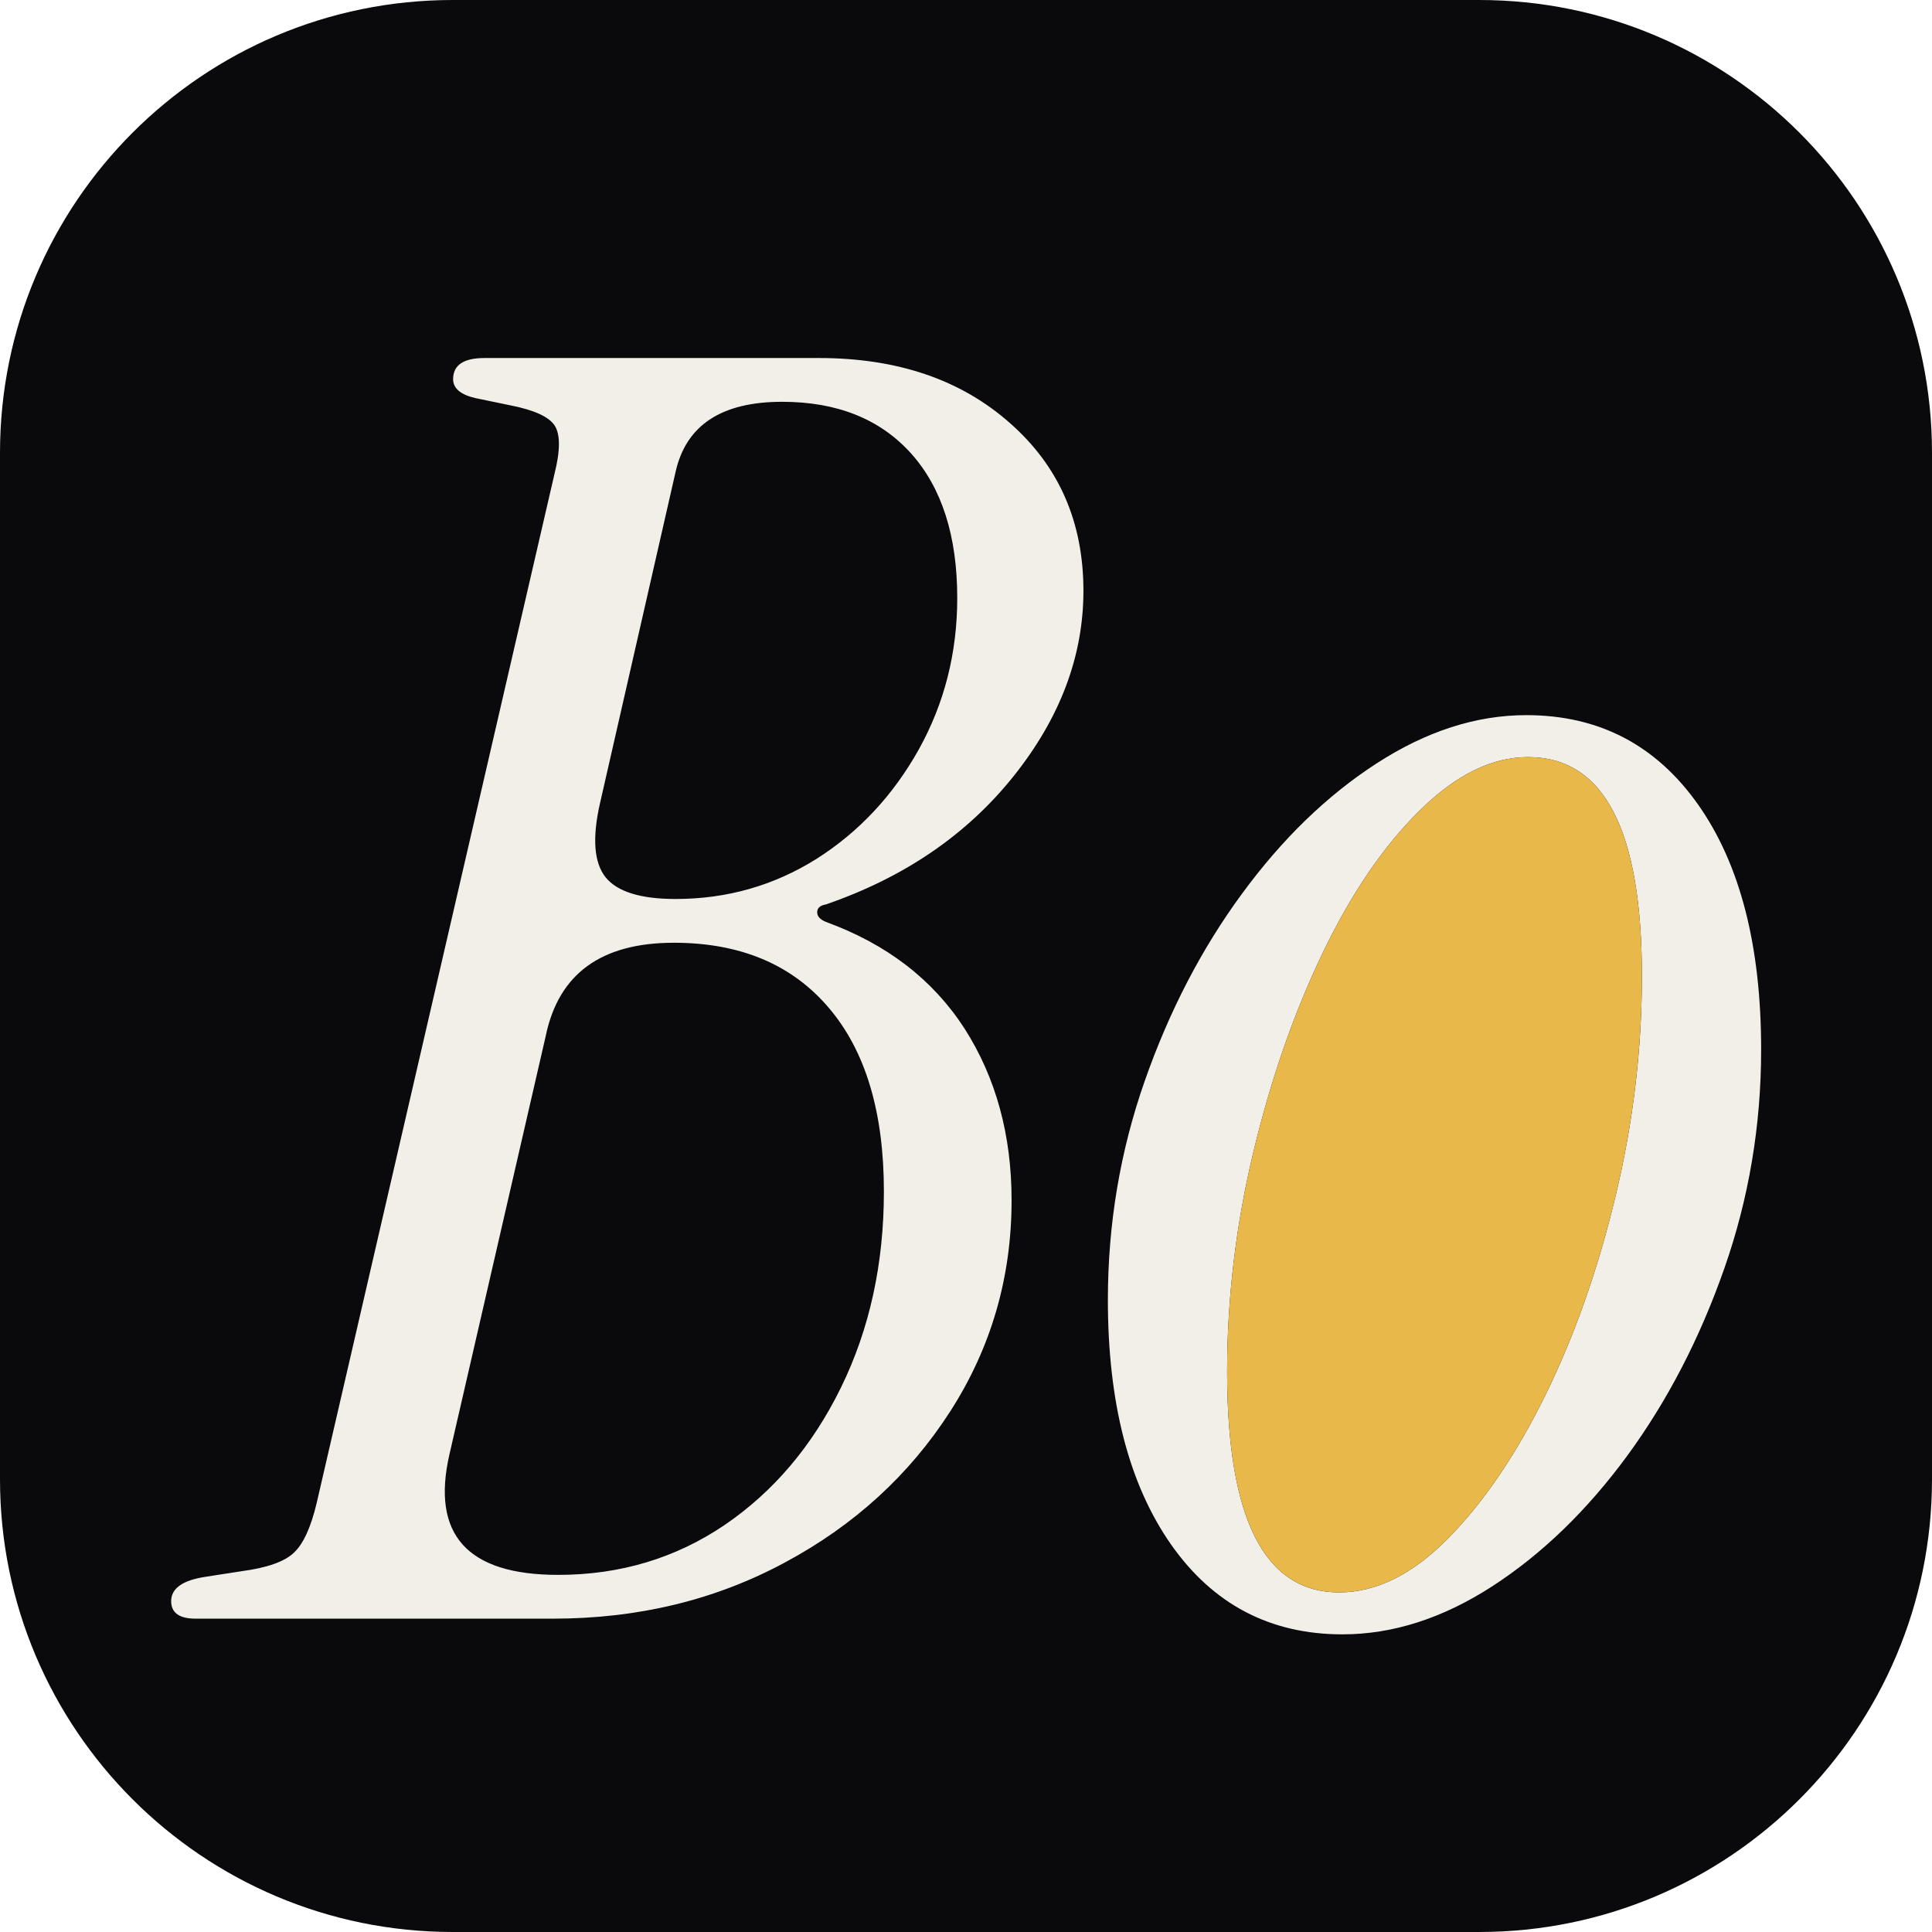
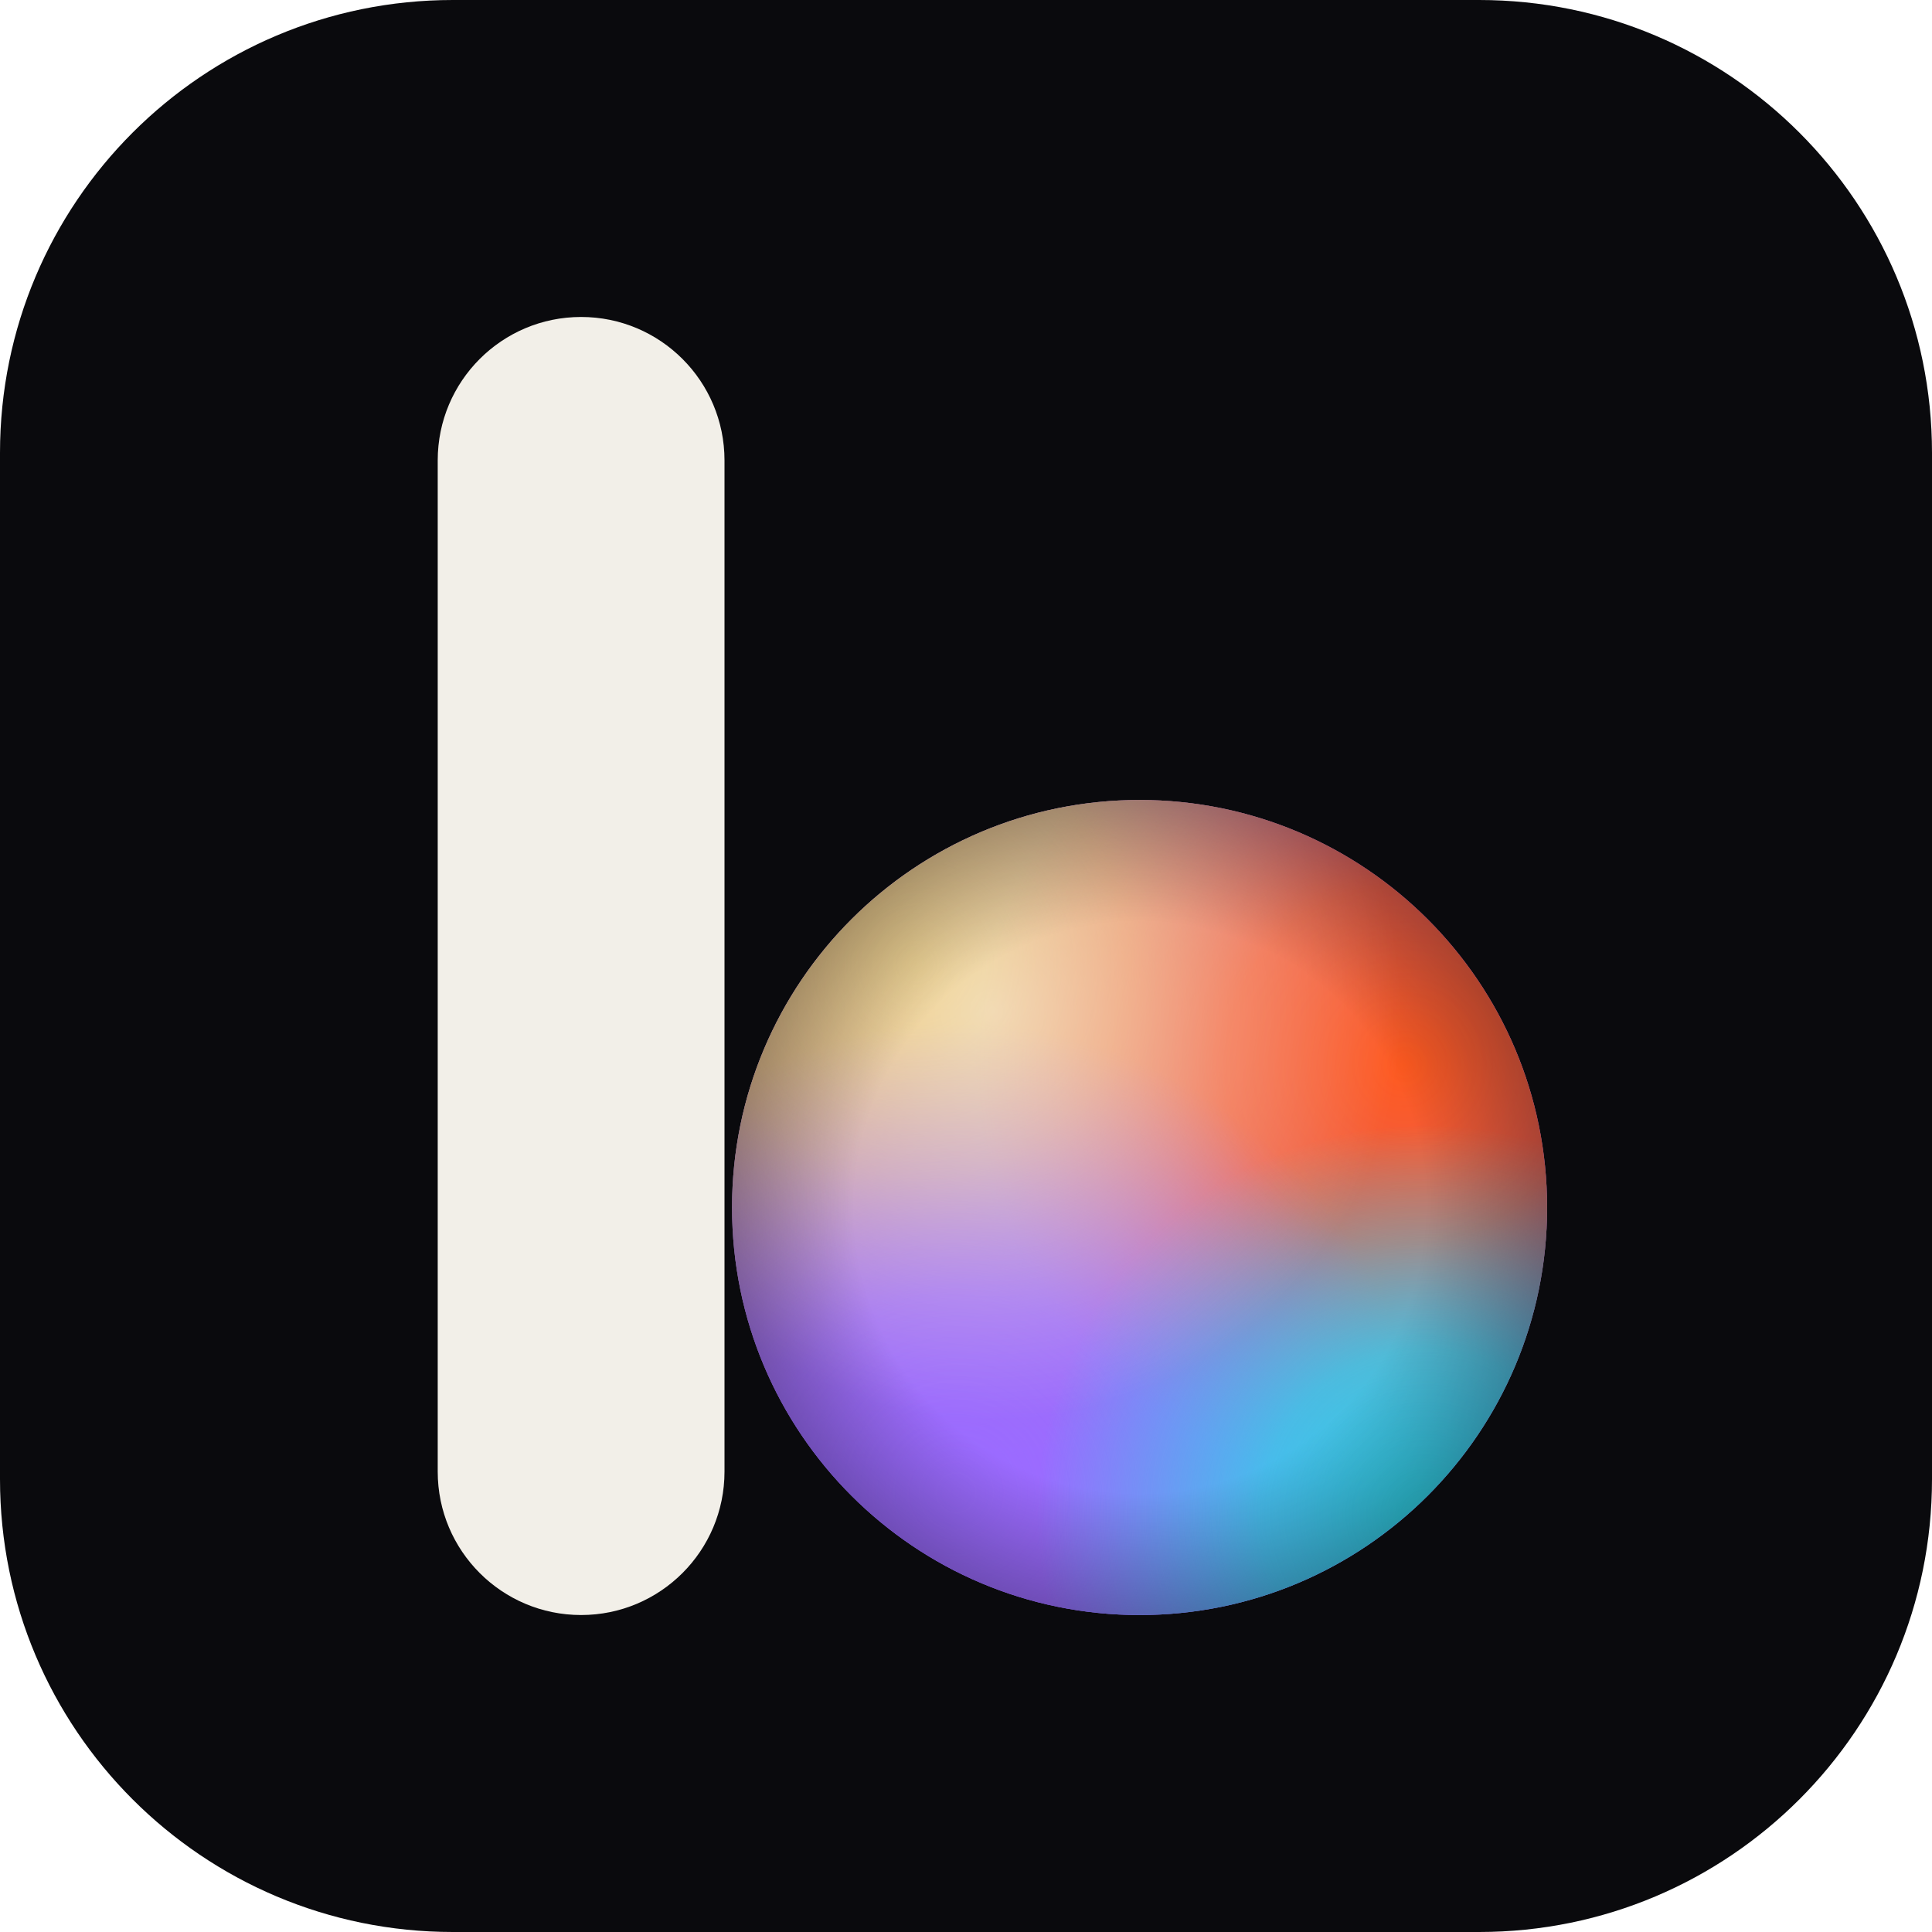
<svg xmlns="http://www.w3.org/2000/svg" viewBox="0 0 64 64">
  <rect width="64" height="64" rx="15" fill="#0a0a0d" />
-   <g transform="translate(7.76 53.62)">
-     <path d="M-1.28 0Q-2.09 0 -2.09 -0.58Q-2.09 -1.22 -0.93 -1.39L0.23 -1.57Q1.51 -1.74 1.97 -2.18Q2.44 -2.61 2.73 -3.83L10.61 -37.93Q10.9 -39.09 10.61 -39.53Q10.32 -39.96 9.16 -40.19L8 -40.43Q7.25 -40.6 7.25 -41.06Q7.25 -41.76 8.29 -41.76H19.37Q23.26 -41.76 25.69 -39.61Q28.13 -37.47 28.13 -34.05Q28.13 -30.8 25.81 -27.9Q23.49 -25 19.6 -23.66Q19.31 -23.61 19.31 -23.4Q19.31 -23.2 19.6 -23.08Q22.62 -21.98 24.19 -19.55Q25.75 -17.11 25.75 -13.86Q25.75 -10.03 23.72 -6.87Q21.69 -3.71 18.24 -1.86Q14.79 0 10.56 0ZM14.62 -23.84Q17.17 -23.84 19.29 -25.17Q21.4 -26.51 22.68 -28.8Q23.95 -31.09 23.95 -33.81Q23.95 -36.89 22.42 -38.6Q20.88 -40.31 18.15 -40.31Q15.14 -40.31 14.62 -37.99L12.12 -27.03Q11.72 -25.29 12.3 -24.56Q12.88 -23.84 14.62 -23.84ZM10.73 -1.45Q13.8 -1.45 16.24 -3.1Q18.68 -4.76 20.1 -7.66Q21.52 -10.56 21.52 -14.15Q21.52 -18.1 19.69 -20.24Q17.86 -22.39 14.56 -22.39Q10.96 -22.39 10.32 -19.31L7.13 -5.45Q6.21 -1.45 10.73 -1.45Z M36.71 0.52Q33.12 0.52 31.03 -2.46Q28.94 -5.45 28.94 -10.56Q28.94 -14.33 30.16 -17.81Q31.38 -21.29 33.38 -24.01Q35.38 -26.74 37.84 -28.33Q40.31 -29.93 42.8 -29.93Q46.4 -29.93 48.49 -26.97Q50.58 -24.01 50.58 -18.85Q50.58 -15.08 49.36 -11.6Q48.14 -8.12 46.14 -5.39Q44.14 -2.67 41.67 -1.07Q39.21 0.52 36.71 0.52ZM36.6 -0.87Q38.45 -0.87 40.22 -2.67Q41.99 -4.47 43.44 -7.42Q44.89 -10.38 45.76 -14.01Q46.63 -17.63 46.63 -21.29Q46.63 -28.54 42.86 -28.54Q41.06 -28.54 39.27 -26.77Q37.47 -25 36.05 -22.04Q34.63 -19.08 33.76 -15.46Q32.89 -11.83 32.89 -8.18Q32.89 -0.87 36.6 -0.87Z" fill="#f2efe8" />
-     <path d="M36.6 -0.87Q38.45 -0.87 40.22 -2.67Q41.99 -4.47 43.44 -7.42Q44.89 -10.38 45.76 -14.01Q46.63 -17.63 46.63 -21.29Q46.63 -28.54 42.86 -28.54Q41.06 -28.54 39.27 -26.77Q37.47 -25 36.05 -22.04Q34.63 -19.08 33.76 -15.46Q32.89 -11.83 32.89 -8.18Q32.89 -0.87 36.6 -0.87Z" fill="#e8b84a" />
+   <rect x="14.5" y="10.5" width="9.5" height="43" rx="4.75" fill="#f2efe8" />
+   <defs>
+     <clipPath id="Fk">
+       <circle cx="37.75" cy="40" r="13.5" />
+     </clipPath>
+     <radialGradient id="Fa">
+       <stop offset="0" stop-color="#e8b84a" />
+       <stop offset=".42" stop-color="#e8b84a" stop-opacity=".78" />
+       <stop offset="1" stop-color="#e8b84a" stop-opacity="0" />
+     </radialGradient>
+     <radialGradient id="Fo">
+       <stop offset="0" stop-color="#ff5a1f" />
+       <stop offset=".42" stop-color="#ff5a1f" stop-opacity=".78" />
+       <stop offset="1" stop-color="#ff5a1f" stop-opacity="0" />
+     </radialGradient>
+     <radialGradient id="Fb">
+       <stop offset="0" stop-color="#9b6bff" />
+       <stop offset=".42" stop-color="#9b6bff" stop-opacity=".78" />
+       <stop offset="1" stop-color="#9b6bff" stop-opacity="0" />
+     </radialGradient>
+     <radialGradient id="Fc">
+       <stop offset="0" stop-color="#2fd3e6" />
+       <stop offset=".42" stop-color="#2fd3e6" stop-opacity=".78" />
+       <stop offset="1" stop-color="#2fd3e6" stop-opacity="0" />
+     </radialGradient>
+     <radialGradient id="Fh" cx=".32" cy=".26" r=".5">
+       <stop offset="0" stop-color="#fff" stop-opacity=".55" />
+       <stop offset="1" stop-color="#fff" stop-opacity="0" />
+     </radialGradient>
+     <radialGradient id="Fs">
+       <stop offset=".7" stop-opacity="0" />
+       <stop offset="1" stop-opacity=".28" />
+     </radialGradient>
+   </defs>
+   <g class="bz-orb">
+     <g clip-path="url(#Fk)">
+       <circle cx="37.75" cy="40" r="13.5" fill="#9b6bff" />
+       <g>
+         <circle cx="30.32" cy="31.9" r="16.88" fill="url(#Fa)" />
+         <circle cx="46.52" cy="35.27" r="14.18" fill="url(#Fo)" />
+         <circle cx="31.68" cy="49.45" r="15.52" fill="url(#Fb)" />
+         <circle cx="47.2" cy="50.12" r="12.82" fill="url(#Fc)" />
+       </g>
+       <circle cx="37.75" cy="40" r="13.5" fill="url(#Fh)" />
+       <circle cx="37.75" cy="40" r="13.5" fill="url(#Fs)" />
+     </g>
  </g>
</svg>
